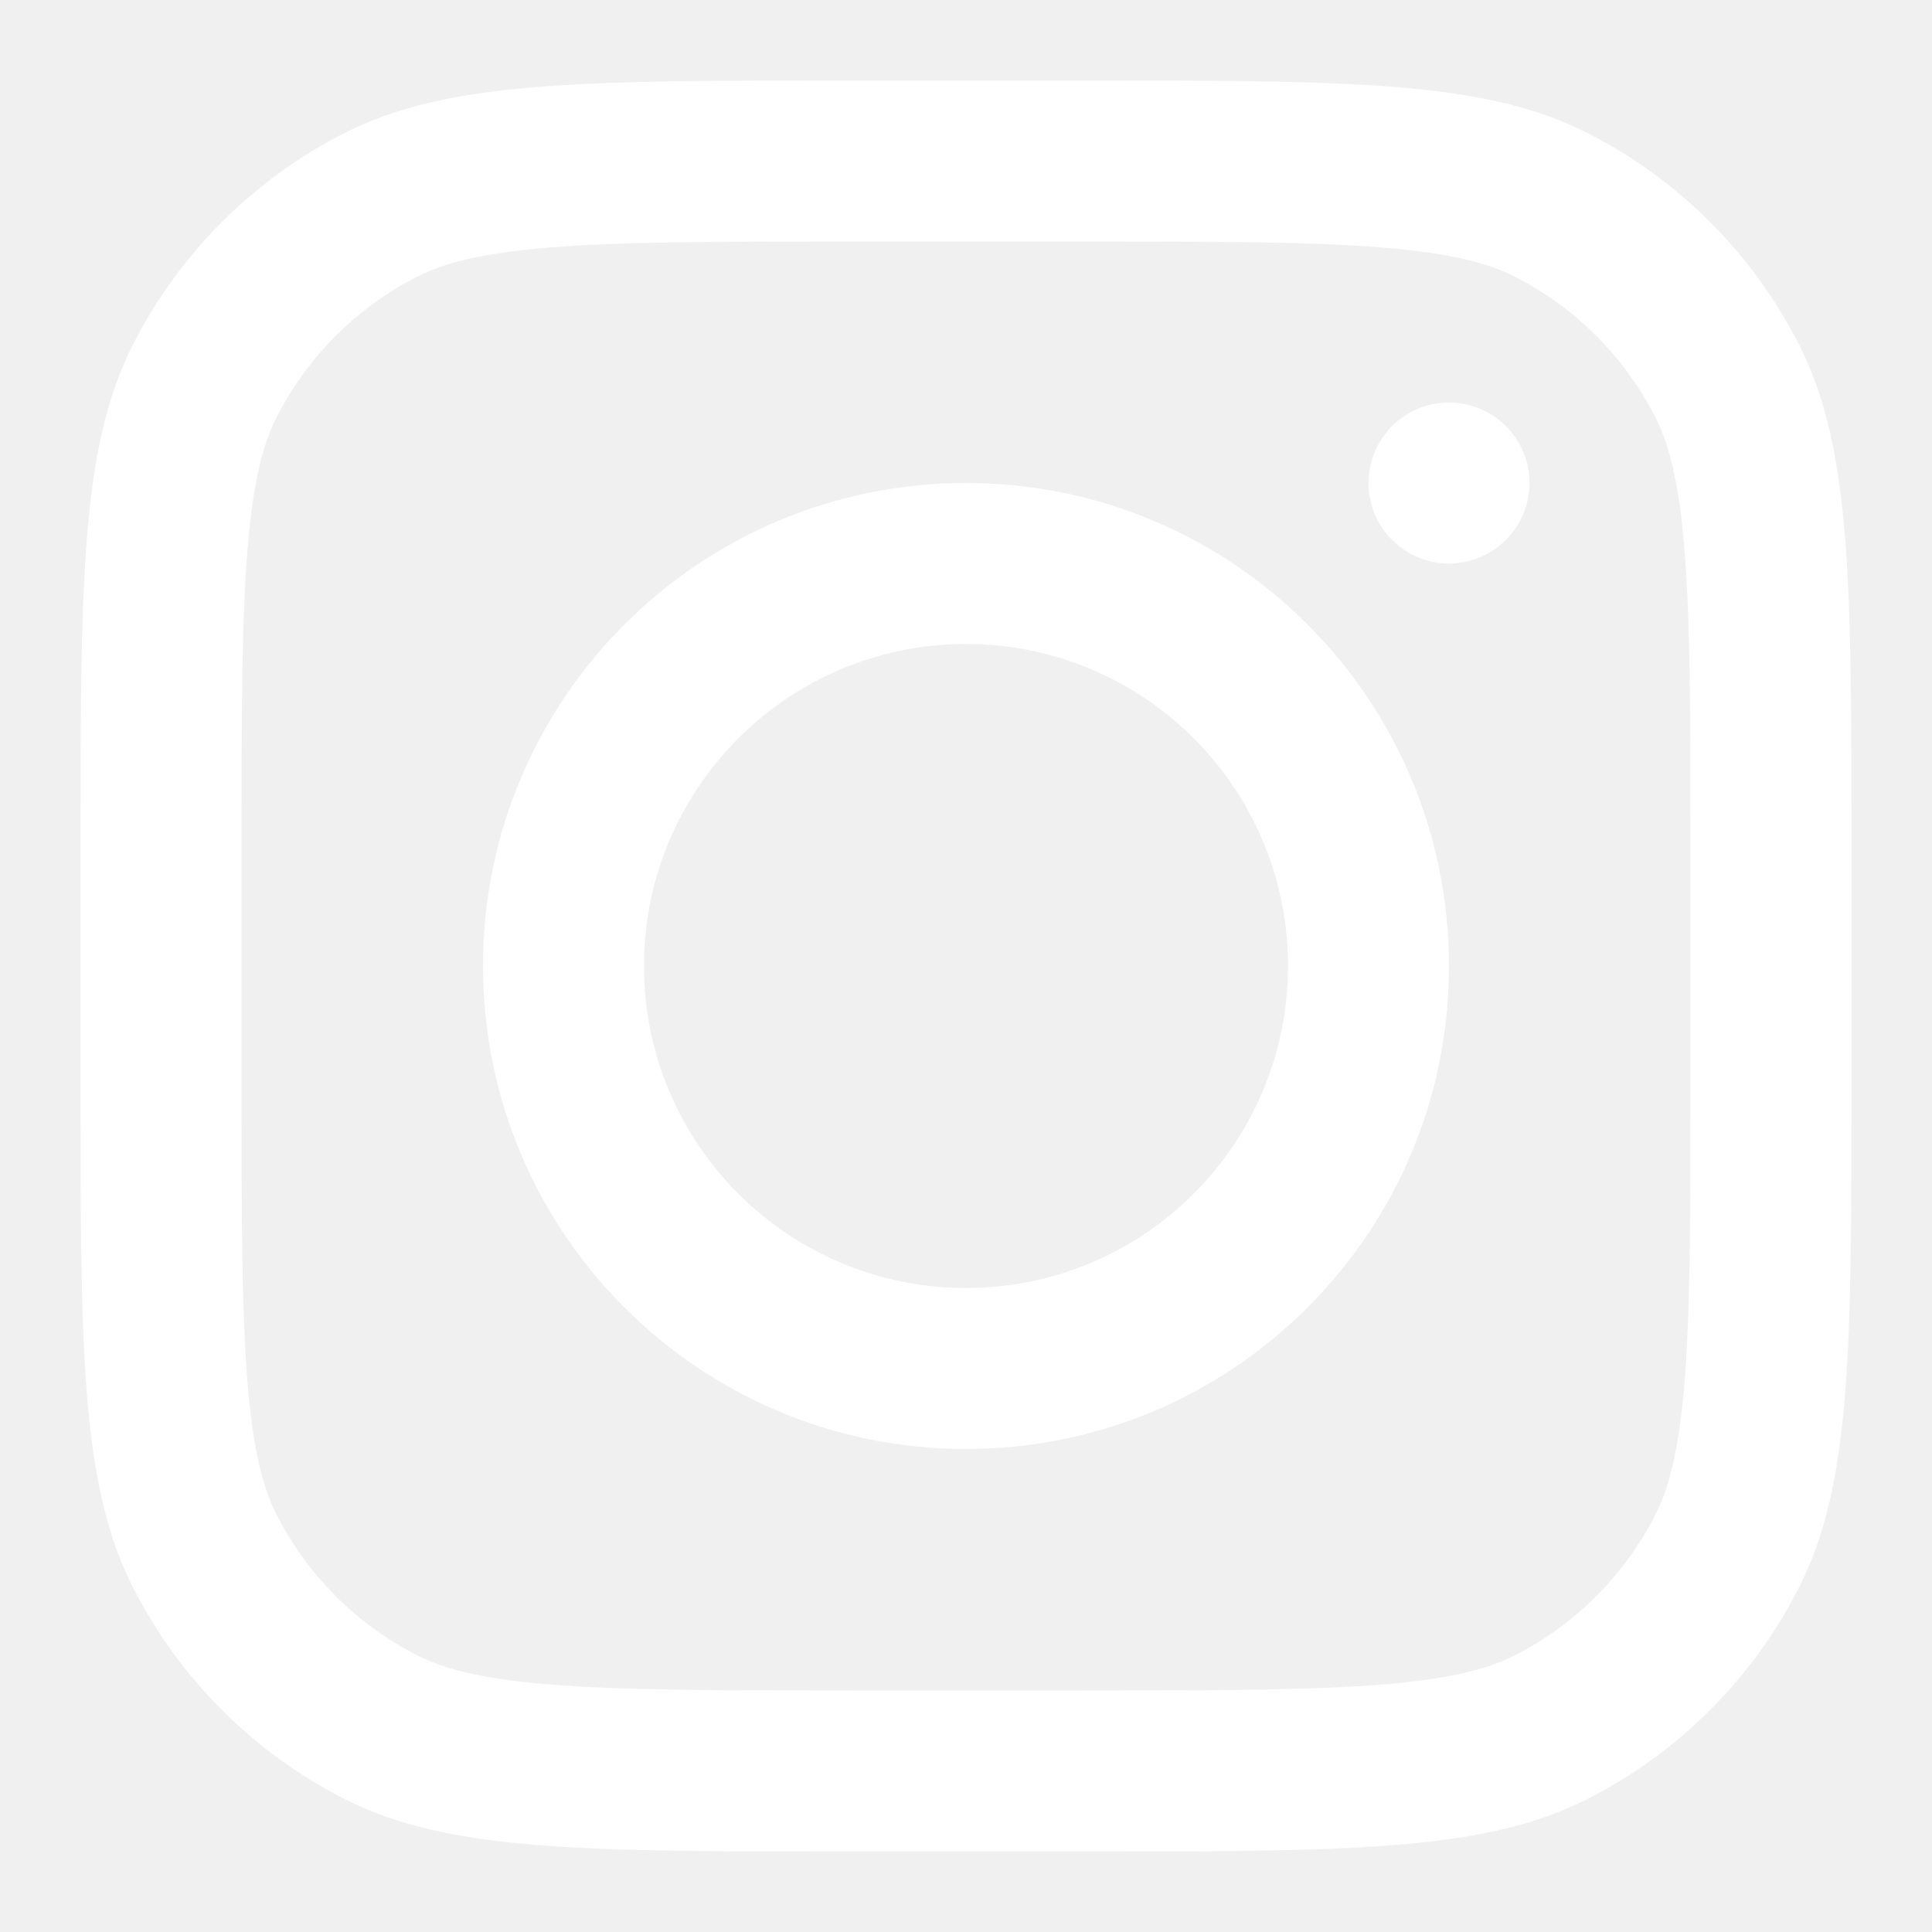
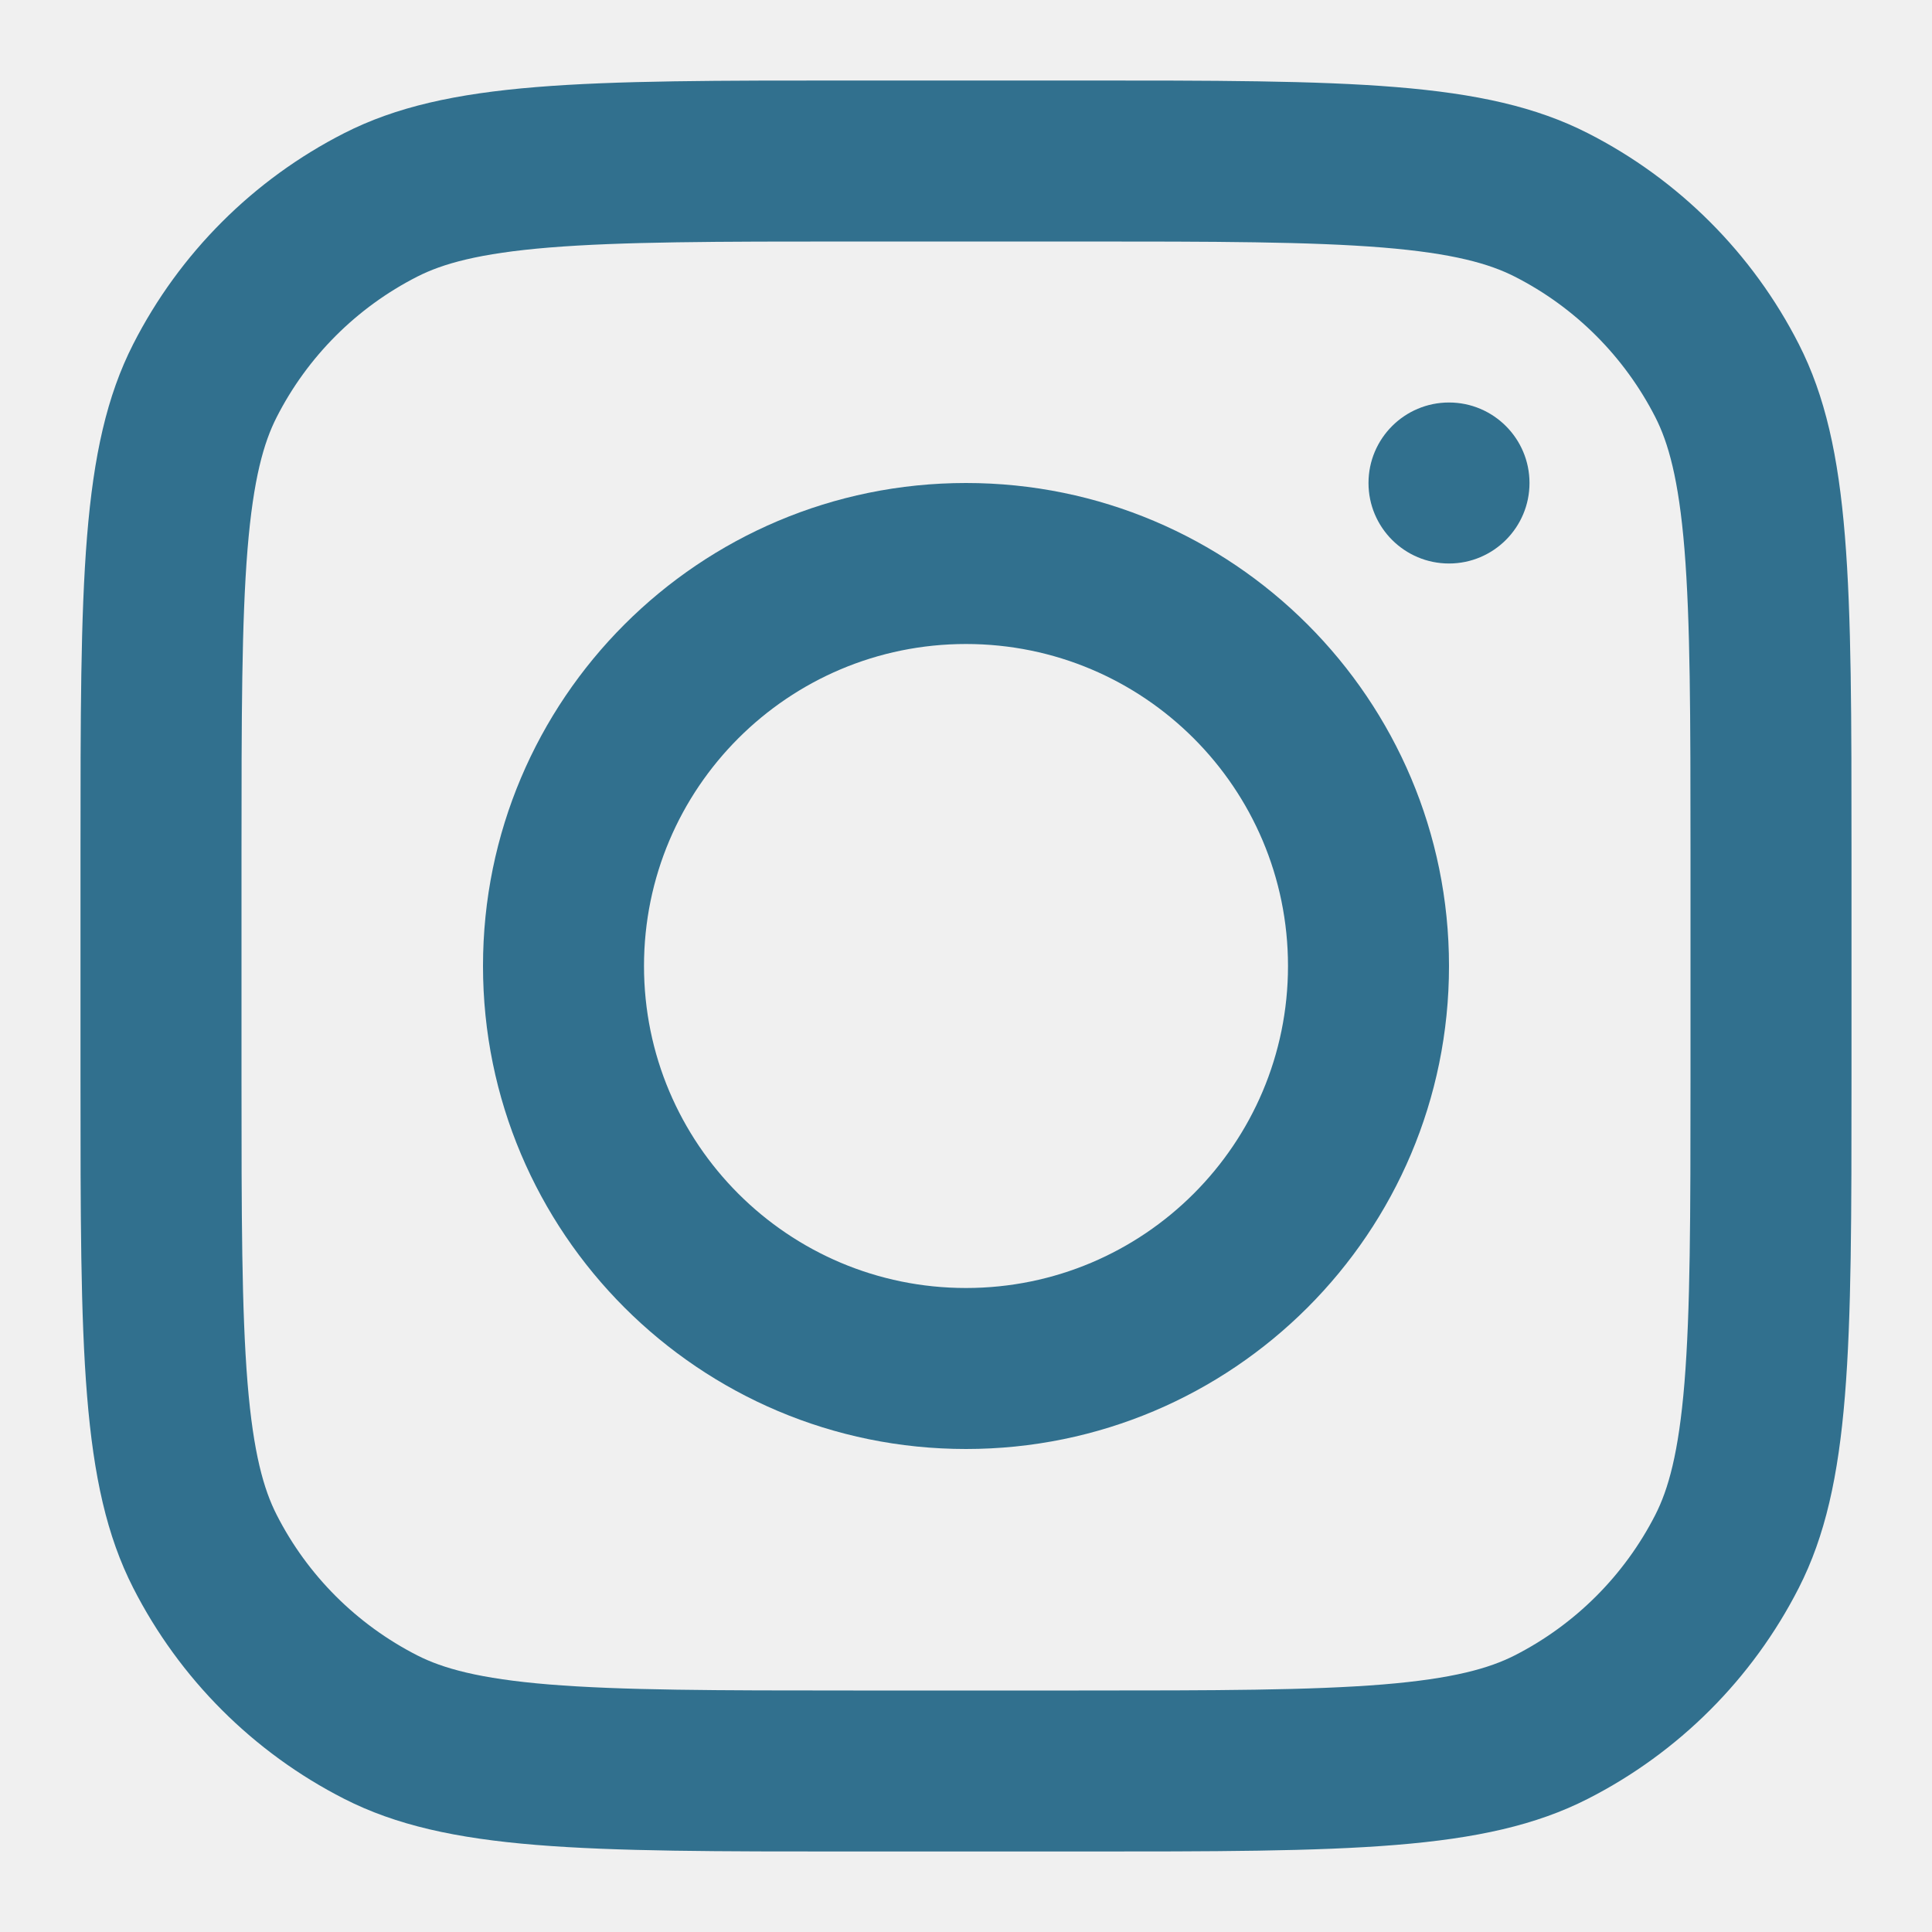
<svg xmlns="http://www.w3.org/2000/svg" width="64px" height="64px" viewBox="0 0 24 24" fill="none">
  <g id="SVGRepo_bgCarrier" stroke-width="0" />
  <g id="SVGRepo_tracerCarrier" stroke-linecap="round" stroke-linejoin="round" />
  <g id="SVGRepo_iconCarrier">
-     <path fill-rule="evenodd" clip-rule="evenodd" d="M12 18C15.314 18 18 15.314 18 12C18 8.686 15.314 6 12 6C8.686 6 6 8.686 6 12C6 15.314 8.686 18 12 18ZM12 16C14.209 16 16 14.209 16 12C16 9.791 14.209 8 12 8C9.791 8 8 9.791 8 12C8 14.209 9.791 16 12 16Z" fill="#ffffff" />
-     <path d="M18 5C17.448 5 17 5.448 17 6C17 6.552 17.448 7 18 7C18.552 7 19 6.552 19 6C19 5.448 18.552 5 18 5Z" fill="#ffffff" />
-     <path fill-rule="evenodd" clip-rule="evenodd" d="M1.654 4.276C1 5.56 1 7.24 1 10.6V13.4C1 16.76 1 18.441 1.654 19.724C2.229 20.853 3.147 21.771 4.276 22.346C5.56 23 7.24 23 10.6 23H13.4C16.76 23 18.441 23 19.724 22.346C20.853 21.771 21.771 20.853 22.346 19.724C23 18.441 23 16.76 23 13.4V10.6C23 7.24 23 5.56 22.346 4.276C21.771 3.147 20.853 2.229 19.724 1.654C18.441 1 16.76 1 13.4 1H10.6C7.24 1 5.56 1 4.276 1.654C3.147 2.229 2.229 3.147 1.654 4.276ZM13.4 3H10.6C8.887 3 7.722 3.002 6.822 3.075C5.945 3.147 5.497 3.277 5.184 3.436C4.431 3.819 3.819 4.431 3.436 5.184C3.277 5.497 3.147 5.945 3.075 6.822C3.002 7.722 3 8.887 3 10.6V13.4C3 15.113 3.002 16.278 3.075 17.178C3.147 18.055 3.277 18.503 3.436 18.816C3.819 19.569 4.431 20.18 5.184 20.564C5.497 20.723 5.945 20.853 6.822 20.925C7.722 20.998 8.887 21 10.6 21H13.4C15.113 21 16.278 20.998 17.178 20.925C18.055 20.853 18.503 20.723 18.816 20.564C19.569 20.18 20.18 19.569 20.564 18.816C20.723 18.503 20.853 18.055 20.925 17.178C20.998 16.278 21 15.113 21 13.4V10.6C21 8.887 20.998 7.722 20.925 6.822C20.853 5.945 20.723 5.497 20.564 5.184C20.18 4.431 19.569 3.819 18.816 3.436C18.503 3.277 18.055 3.147 17.178 3.075C16.278 3.002 15.113 3 13.4 3Z" fill="#ffffff" />
+     <path fill-rule="evenodd" clip-rule="evenodd" d="M12 18C15.314 18 18 15.314 18 12C18 8.686 15.314 6 12 6C8.686 6 6 8.686 6 12C6 15.314 8.686 18 12 18ZM12 16C14.209 16 16 14.209 16 12C16 9.791 14.209 8 12 8C9.791 8 8 9.791 8 12C8 14.209 9.791 16 12 16Z" fill="#31708e" />
+     <path d="M18 5C17.448 5 17 5.448 17 6C17 6.552 17.448 7 18 7C18.552 7 19 6.552 19 6C19 5.448 18.552 5 18 5Z" fill="#31708e" />
+     <path fill-rule="evenodd" clip-rule="evenodd" d="M1.654 4.276C1 5.56 1 7.24 1 10.6V13.4C1 16.76 1 18.441 1.654 19.724C2.229 20.853 3.147 21.771 4.276 22.346C5.56 23 7.24 23 10.6 23H13.4C16.76 23 18.441 23 19.724 22.346C20.853 21.771 21.771 20.853 22.346 19.724C23 18.441 23 16.76 23 13.4V10.6C23 7.24 23 5.56 22.346 4.276C21.771 3.147 20.853 2.229 19.724 1.654C18.441 1 16.76 1 13.4 1H10.6C7.24 1 5.56 1 4.276 1.654C3.147 2.229 2.229 3.147 1.654 4.276ZM13.4 3H10.6C8.887 3 7.722 3.002 6.822 3.075C5.945 3.147 5.497 3.277 5.184 3.436C4.431 3.819 3.819 4.431 3.436 5.184C3.277 5.497 3.147 5.945 3.075 6.822C3.002 7.722 3 8.887 3 10.6V13.4C3 15.113 3.002 16.278 3.075 17.178C3.147 18.055 3.277 18.503 3.436 18.816C3.819 19.569 4.431 20.18 5.184 20.564C5.497 20.723 5.945 20.853 6.822 20.925C7.722 20.998 8.887 21 10.6 21H13.4C15.113 21 16.278 20.998 17.178 20.925C18.055 20.853 18.503 20.723 18.816 20.564C19.569 20.18 20.18 19.569 20.564 18.816C20.723 18.503 20.853 18.055 20.925 17.178C20.998 16.278 21 15.113 21 13.4V10.6C21 8.887 20.998 7.722 20.925 6.822C20.853 5.945 20.723 5.497 20.564 5.184C20.18 4.431 19.569 3.819 18.816 3.436C18.503 3.277 18.055 3.147 17.178 3.075C16.278 3.002 15.113 3 13.4 3Z" fill="#31708e" />
  </g>
</svg>
